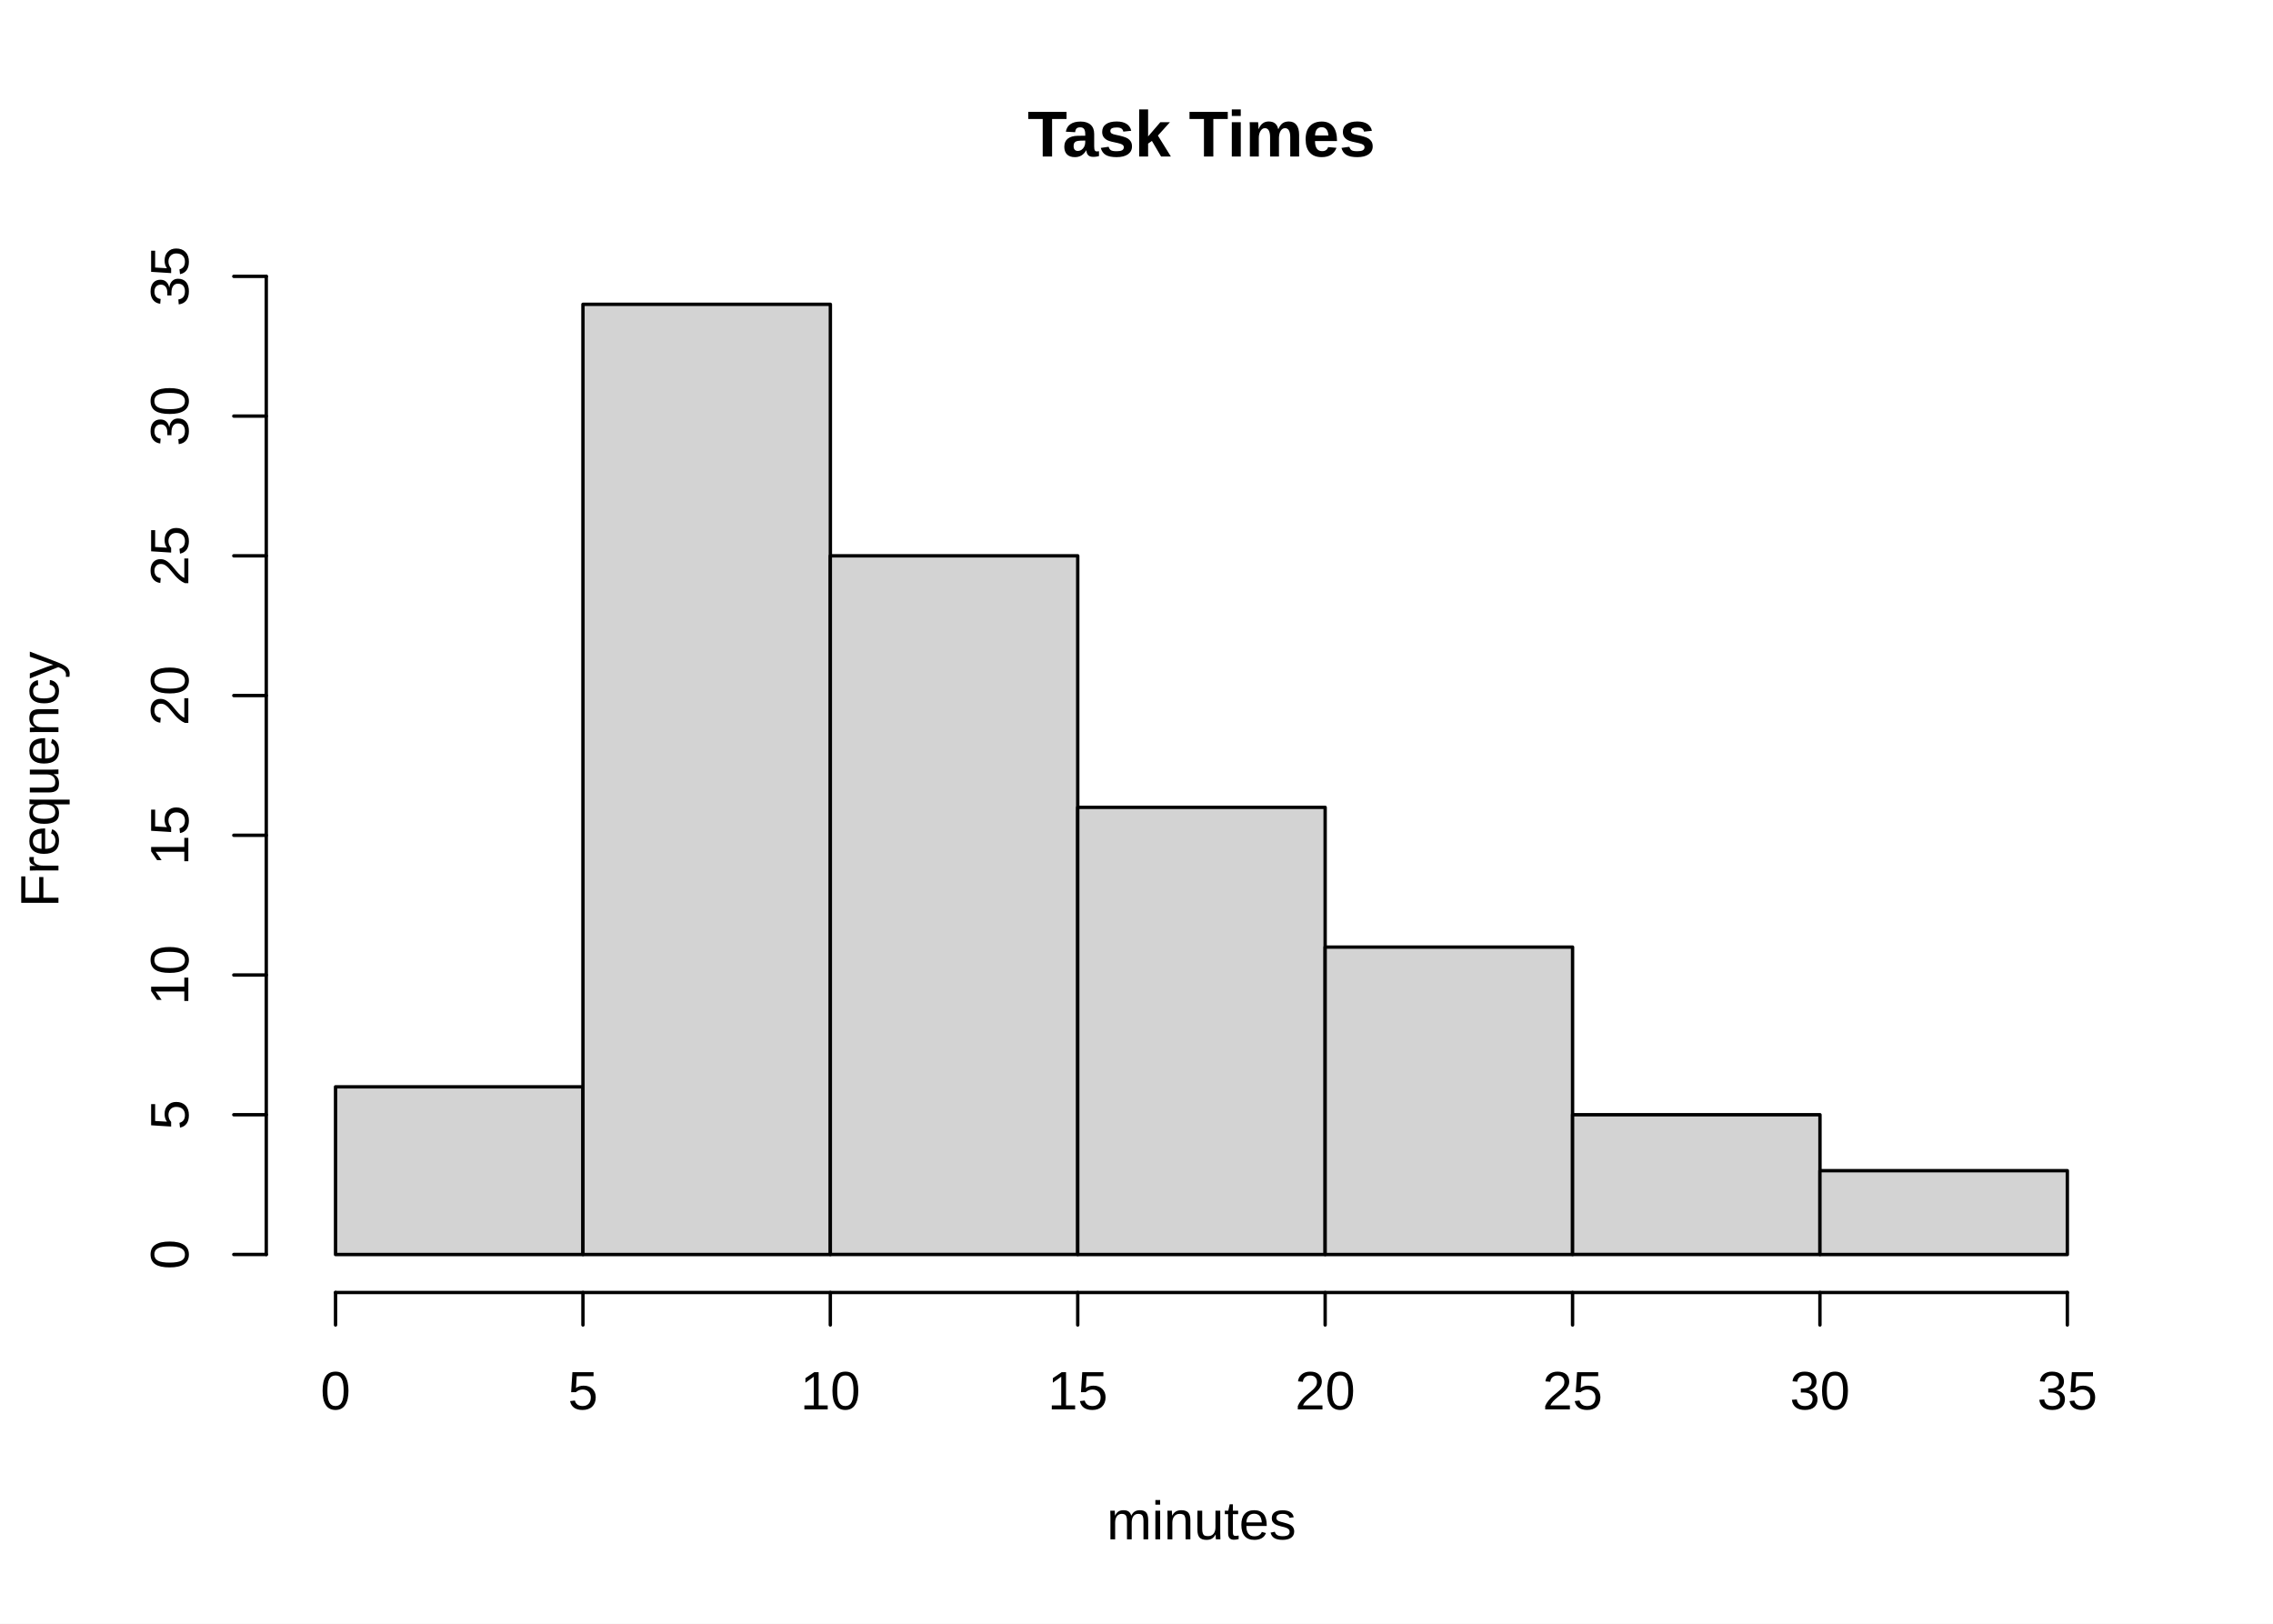
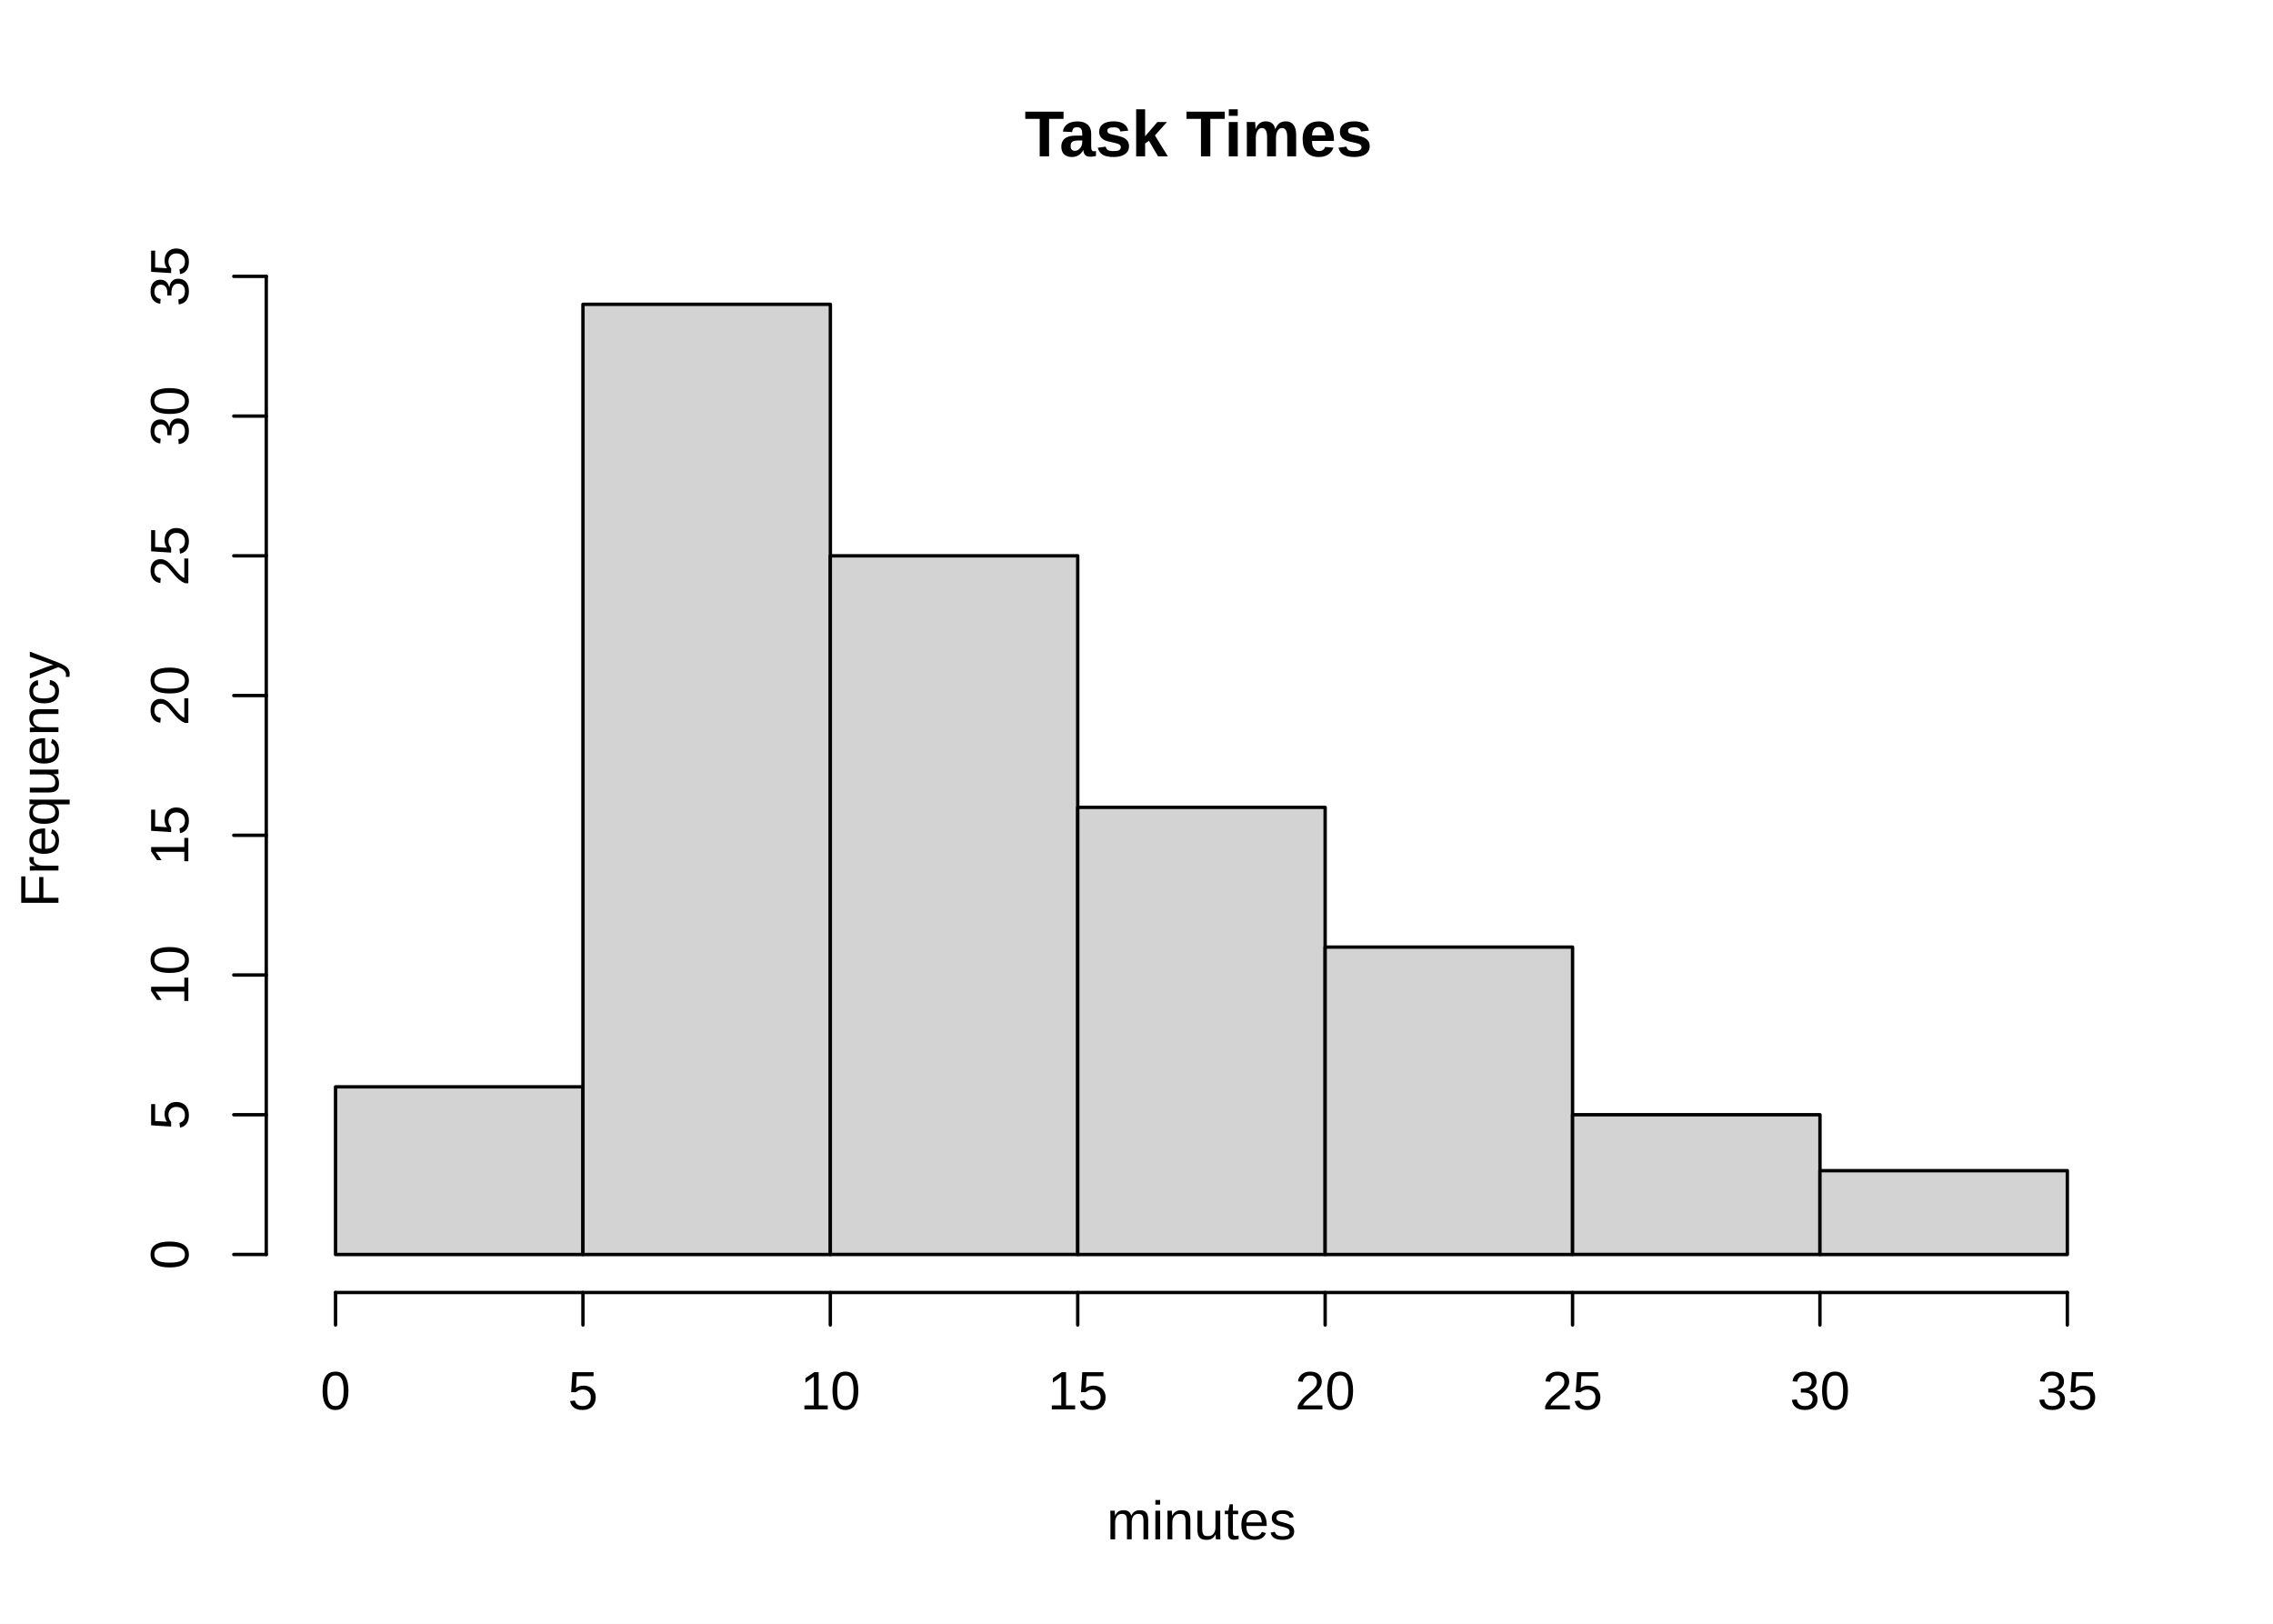
- <svg xmlns="http://www.w3.org/2000/svg" class="svglite" width="504.00pt" height="360.00pt" viewBox="0 0 504.00 360.00">
+ <svg xmlns="http://www.w3.org/2000/svg" viewBox="0 0 504.00 360.00">
  <defs>
    <style type="text/css">
-     .svglite line, .svglite polyline, .svglite polygon, .svglite path, .svglite rect, .svglite circle {
+     line, polyline, polygon, path, rect, circle {
      fill: none;
      stroke: #000000;
      stroke-linecap: round;
      stroke-linejoin: round;
      stroke-miterlimit: 10.00;
    }
  </style>
  </defs>
  <rect width="100%" height="100%" style="stroke: none; fill: #FFFFFF;" />
+   <text x="227.18" y="34.67" style="font-size: 14.40px; font-weight: bold; font-family: Arial;" textLength="78.44px" lengthAdjust="spacingAndGlyphs">Task Times</text>
+   <text x="245.39" y="341.28" style="font-size: 12.00px; font-family: Arial;" textLength="42.02px" lengthAdjust="spacingAndGlyphs">minutes</text>
+   <text transform="translate(12.96,201.15) rotate(-90)" style="font-size: 12.00px; font-family: Arial;" textLength="56.70px" lengthAdjust="spacingAndGlyphs">Frequency</text>
+   <line x1="74.40" y1="286.56" x2="458.40" y2="286.56" style="stroke-width: 0.75;" />
+   <line x1="74.40" y1="286.56" x2="74.40" y2="293.76" style="stroke-width: 0.75;" />
+   <line x1="129.26" y1="286.56" x2="129.26" y2="293.76" style="stroke-width: 0.75;" />
+   <line x1="184.11" y1="286.56" x2="184.11" y2="293.76" style="stroke-width: 0.75;" />
+   <line x1="238.97" y1="286.56" x2="238.97" y2="293.76" style="stroke-width: 0.75;" />
+   <line x1="293.83" y1="286.56" x2="293.83" y2="293.76" style="stroke-width: 0.75;" />
+   <line x1="348.69" y1="286.56" x2="348.69" y2="293.76" style="stroke-width: 0.75;" />
+   <line x1="403.54" y1="286.56" x2="403.54" y2="293.76" style="stroke-width: 0.75;" />
+   <line x1="458.40" y1="286.56" x2="458.40" y2="293.76" style="stroke-width: 0.75;" />
+   <text x="71.06" y="312.48" style="font-size: 12.00px; font-family: Arial;" textLength="6.67px" lengthAdjust="spacingAndGlyphs">0</text>
+   <text x="125.92" y="312.48" style="font-size: 12.00px; font-family: Arial;" textLength="6.67px" lengthAdjust="spacingAndGlyphs">5</text>
+   <text x="177.44" y="312.48" style="font-size: 12.00px; font-family: Arial;" textLength="13.35px" lengthAdjust="spacingAndGlyphs">10</text>
+   <text x="232.30" y="312.48" style="font-size: 12.00px; font-family: Arial;" textLength="13.35px" lengthAdjust="spacingAndGlyphs">15</text>
+   <text x="287.15" y="312.48" style="font-size: 12.00px; font-family: Arial;" textLength="13.35px" lengthAdjust="spacingAndGlyphs">20</text>
+   <text x="342.01" y="312.48" style="font-size: 12.00px; font-family: Arial;" textLength="13.35px" lengthAdjust="spacingAndGlyphs">25</text>
+   <text x="396.87" y="312.48" style="font-size: 12.00px; font-family: Arial;" textLength="13.35px" lengthAdjust="spacingAndGlyphs">30</text>
+   <text x="451.73" y="312.48" style="font-size: 12.00px; font-family: Arial;" textLength="13.35px" lengthAdjust="spacingAndGlyphs">35</text>
+   <line x1="59.04" y1="278.13" x2="59.04" y2="61.27" style="stroke-width: 0.75;" />
+   <line x1="59.04" y1="278.13" x2="51.84" y2="278.13" style="stroke-width: 0.75;" />
+   <line x1="59.04" y1="247.15" x2="51.84" y2="247.15" style="stroke-width: 0.75;" />
+   <line x1="59.04" y1="216.17" x2="51.84" y2="216.17" style="stroke-width: 0.75;" />
+   <line x1="59.04" y1="185.19" x2="51.84" y2="185.19" style="stroke-width: 0.75;" />
+   <line x1="59.04" y1="154.21" x2="51.84" y2="154.21" style="stroke-width: 0.75;" />
+   <line x1="59.04" y1="123.23" x2="51.84" y2="123.23" style="stroke-width: 0.75;" />
+   <line x1="59.04" y1="92.25" x2="51.84" y2="92.25" style="stroke-width: 0.75;" />
+   <line x1="59.04" y1="61.27" x2="51.84" y2="61.27" style="stroke-width: 0.75;" />
+   <text transform="translate(41.76,281.47) rotate(-90)" style="font-size: 12.00px; font-family: Arial;" textLength="6.67px" lengthAdjust="spacingAndGlyphs">0</text>
+   <text transform="translate(41.76,250.49) rotate(-90)" style="font-size: 12.00px; font-family: Arial;" textLength="6.67px" lengthAdjust="spacingAndGlyphs">5</text>
+   <text transform="translate(41.76,222.85) rotate(-90)" style="font-size: 12.00px; font-family: Arial;" textLength="13.35px" lengthAdjust="spacingAndGlyphs">10</text>
+   <text transform="translate(41.76,191.87) rotate(-90)" style="font-size: 12.00px; font-family: Arial;" textLength="13.35px" lengthAdjust="spacingAndGlyphs">15</text>
+   <text transform="translate(41.76,160.89) rotate(-90)" style="font-size: 12.00px; font-family: Arial;" textLength="13.35px" lengthAdjust="spacingAndGlyphs">20</text>
+   <text transform="translate(41.76,129.91) rotate(-90)" style="font-size: 12.00px; font-family: Arial;" textLength="13.35px" lengthAdjust="spacingAndGlyphs">25</text>
+   <text transform="translate(41.76,98.92) rotate(-90)" style="font-size: 12.00px; font-family: Arial;" textLength="13.35px" lengthAdjust="spacingAndGlyphs">30</text>
+   <text transform="translate(41.76,67.94) rotate(-90)" style="font-size: 12.00px; font-family: Arial;" textLength="13.35px" lengthAdjust="spacingAndGlyphs">35</text>
  <defs>
-     <clipPath id="cpMC4wMHw1MDQuMDB8MC4wMHwzNjAuMDA=">
-       <rect x="0.00" y="0.00" width="504.00" height="360.00" />
-     </clipPath>
-   </defs>
-   <g clip-path="url(#cpMC4wMHw1MDQuMDB8MC4wMHwzNjAuMDA=)">
-     <text x="266.40" y="34.70" text-anchor="middle" style="font-size: 14.40px; font-weight: bold; font-family: Arial;" textLength="78.40px" lengthAdjust="spacingAndGlyphs">Task Times</text>
-     <text x="266.40" y="341.28" text-anchor="middle" style="font-size: 12.00px; font-family: Arial;" textLength="42.01px" lengthAdjust="spacingAndGlyphs">minutes</text>
-     <text transform="translate(12.96,172.80) rotate(-90)" text-anchor="middle" style="font-size: 12.00px; font-family: Arial;" textLength="56.69px" lengthAdjust="spacingAndGlyphs">Frequency</text>
-     <line x1="74.40" y1="286.56" x2="458.40" y2="286.56" style="stroke-width: 0.75;" />
-     <line x1="74.40" y1="286.56" x2="74.40" y2="293.76" style="stroke-width: 0.75;" />
-     <line x1="129.26" y1="286.56" x2="129.26" y2="293.76" style="stroke-width: 0.75;" />
-     <line x1="184.11" y1="286.56" x2="184.11" y2="293.76" style="stroke-width: 0.75;" />
-     <line x1="238.97" y1="286.56" x2="238.97" y2="293.76" style="stroke-width: 0.75;" />
-     <line x1="293.83" y1="286.56" x2="293.83" y2="293.76" style="stroke-width: 0.75;" />
-     <line x1="348.69" y1="286.56" x2="348.69" y2="293.76" style="stroke-width: 0.75;" />
-     <line x1="403.54" y1="286.56" x2="403.54" y2="293.76" style="stroke-width: 0.75;" />
-     <line x1="458.40" y1="286.56" x2="458.40" y2="293.76" style="stroke-width: 0.75;" />
-     <text x="74.40" y="312.48" text-anchor="middle" style="font-size: 12.00px; font-family: Arial;" textLength="6.67px" lengthAdjust="spacingAndGlyphs">0</text>
-     <text x="129.26" y="312.48" text-anchor="middle" style="font-size: 12.00px; font-family: Arial;" textLength="6.67px" lengthAdjust="spacingAndGlyphs">5</text>
-     <text x="184.11" y="312.48" text-anchor="middle" style="font-size: 12.00px; font-family: Arial;" textLength="13.35px" lengthAdjust="spacingAndGlyphs">10</text>
-     <text x="238.97" y="312.48" text-anchor="middle" style="font-size: 12.00px; font-family: Arial;" textLength="13.35px" lengthAdjust="spacingAndGlyphs">15</text>
-     <text x="293.83" y="312.48" text-anchor="middle" style="font-size: 12.00px; font-family: Arial;" textLength="13.35px" lengthAdjust="spacingAndGlyphs">20</text>
-     <text x="348.69" y="312.48" text-anchor="middle" style="font-size: 12.00px; font-family: Arial;" textLength="13.35px" lengthAdjust="spacingAndGlyphs">25</text>
-     <text x="403.54" y="312.48" text-anchor="middle" style="font-size: 12.00px; font-family: Arial;" textLength="13.35px" lengthAdjust="spacingAndGlyphs">30</text>
-     <text x="458.40" y="312.48" text-anchor="middle" style="font-size: 12.00px; font-family: Arial;" textLength="13.35px" lengthAdjust="spacingAndGlyphs">35</text>
-     <line x1="59.04" y1="278.13" x2="59.04" y2="61.27" style="stroke-width: 0.75;" />
-     <line x1="59.04" y1="278.13" x2="51.84" y2="278.13" style="stroke-width: 0.75;" />
-     <line x1="59.04" y1="247.15" x2="51.84" y2="247.15" style="stroke-width: 0.75;" />
-     <line x1="59.04" y1="216.17" x2="51.84" y2="216.17" style="stroke-width: 0.75;" />
-     <line x1="59.04" y1="185.19" x2="51.84" y2="185.19" style="stroke-width: 0.75;" />
-     <line x1="59.04" y1="154.21" x2="51.84" y2="154.21" style="stroke-width: 0.75;" />
-     <line x1="59.04" y1="123.23" x2="51.84" y2="123.23" style="stroke-width: 0.75;" />
-     <line x1="59.04" y1="92.25" x2="51.84" y2="92.25" style="stroke-width: 0.75;" />
-     <line x1="59.04" y1="61.27" x2="51.84" y2="61.27" style="stroke-width: 0.75;" />
-     <text transform="translate(41.76,278.13) rotate(-90)" text-anchor="middle" style="font-size: 12.00px; font-family: Arial;" textLength="6.67px" lengthAdjust="spacingAndGlyphs">0</text>
-     <text transform="translate(41.76,247.15) rotate(-90)" text-anchor="middle" style="font-size: 12.00px; font-family: Arial;" textLength="6.67px" lengthAdjust="spacingAndGlyphs">5</text>
-     <text transform="translate(41.76,216.17) rotate(-90)" text-anchor="middle" style="font-size: 12.00px; font-family: Arial;" textLength="13.35px" lengthAdjust="spacingAndGlyphs">10</text>
-     <text transform="translate(41.76,185.19) rotate(-90)" text-anchor="middle" style="font-size: 12.00px; font-family: Arial;" textLength="13.35px" lengthAdjust="spacingAndGlyphs">15</text>
-     <text transform="translate(41.76,154.21) rotate(-90)" text-anchor="middle" style="font-size: 12.00px; font-family: Arial;" textLength="13.35px" lengthAdjust="spacingAndGlyphs">20</text>
-     <text transform="translate(41.76,123.23) rotate(-90)" text-anchor="middle" style="font-size: 12.00px; font-family: Arial;" textLength="13.35px" lengthAdjust="spacingAndGlyphs">25</text>
-     <text transform="translate(41.76,92.25) rotate(-90)" text-anchor="middle" style="font-size: 12.00px; font-family: Arial;" textLength="13.35px" lengthAdjust="spacingAndGlyphs">30</text>
-     <text transform="translate(41.76,61.27) rotate(-90)" text-anchor="middle" style="font-size: 12.00px; font-family: Arial;" textLength="13.35px" lengthAdjust="spacingAndGlyphs">35</text>
-   </g>
-   <defs>
-     <clipPath id="cpNTkuMDR8NDczLjc2fDU5LjA0fDI4Ni41Ng==">
+     <clipPath id="cpNTkuMDR8NDczLjc2fDI4Ni41Nnw1OS4wNA==">
      <rect x="59.04" y="59.04" width="414.72" height="227.52" />
    </clipPath>
  </defs>
-   <g clip-path="url(#cpNTkuMDR8NDczLjc2fDU5LjA0fDI4Ni41Ng==)">
-     <rect x="74.40" y="240.96" width="54.86" height="37.18" style="stroke-width: 0.75; fill: #D3D3D3;" />
-     <rect x="129.26" y="67.47" width="54.86" height="210.67" style="stroke-width: 0.75; fill: #D3D3D3;" />
-     <rect x="184.11" y="123.23" width="54.86" height="154.90" style="stroke-width: 0.75; fill: #D3D3D3;" />
-     <rect x="238.97" y="179.00" width="54.86" height="99.14" style="stroke-width: 0.75; fill: #D3D3D3;" />
-     <rect x="293.83" y="209.98" width="54.86" height="68.16" style="stroke-width: 0.75; fill: #D3D3D3;" />
-     <rect x="348.69" y="247.15" width="54.86" height="30.98" style="stroke-width: 0.75; fill: #D3D3D3;" />
-     <rect x="403.54" y="259.55" width="54.86" height="18.59" style="stroke-width: 0.75; fill: #D3D3D3;" />
-   </g>
+   <rect x="74.40" y="240.96" width="54.86" height="37.18" style="stroke-width: 0.75; fill: #D3D3D3;" clip-path="url(#cpNTkuMDR8NDczLjc2fDI4Ni41Nnw1OS4wNA==)" />
+   <rect x="129.26" y="67.47" width="54.86" height="210.67" style="stroke-width: 0.75; fill: #D3D3D3;" clip-path="url(#cpNTkuMDR8NDczLjc2fDI4Ni41Nnw1OS4wNA==)" />
+   <rect x="184.11" y="123.23" width="54.86" height="154.90" style="stroke-width: 0.75; fill: #D3D3D3;" clip-path="url(#cpNTkuMDR8NDczLjc2fDI4Ni41Nnw1OS4wNA==)" />
+   <rect x="238.97" y="179.00" width="54.86" height="99.14" style="stroke-width: 0.75; fill: #D3D3D3;" clip-path="url(#cpNTkuMDR8NDczLjc2fDI4Ni41Nnw1OS4wNA==)" />
+   <rect x="293.83" y="209.98" width="54.86" height="68.16" style="stroke-width: 0.75; fill: #D3D3D3;" clip-path="url(#cpNTkuMDR8NDczLjc2fDI4Ni41Nnw1OS4wNA==)" />
+   <rect x="348.69" y="247.15" width="54.86" height="30.98" style="stroke-width: 0.75; fill: #D3D3D3;" clip-path="url(#cpNTkuMDR8NDczLjc2fDI4Ni41Nnw1OS4wNA==)" />
+   <rect x="403.54" y="259.55" width="54.86" height="18.59" style="stroke-width: 0.75; fill: #D3D3D3;" clip-path="url(#cpNTkuMDR8NDczLjc2fDI4Ni41Nnw1OS4wNA==)" />
</svg>
